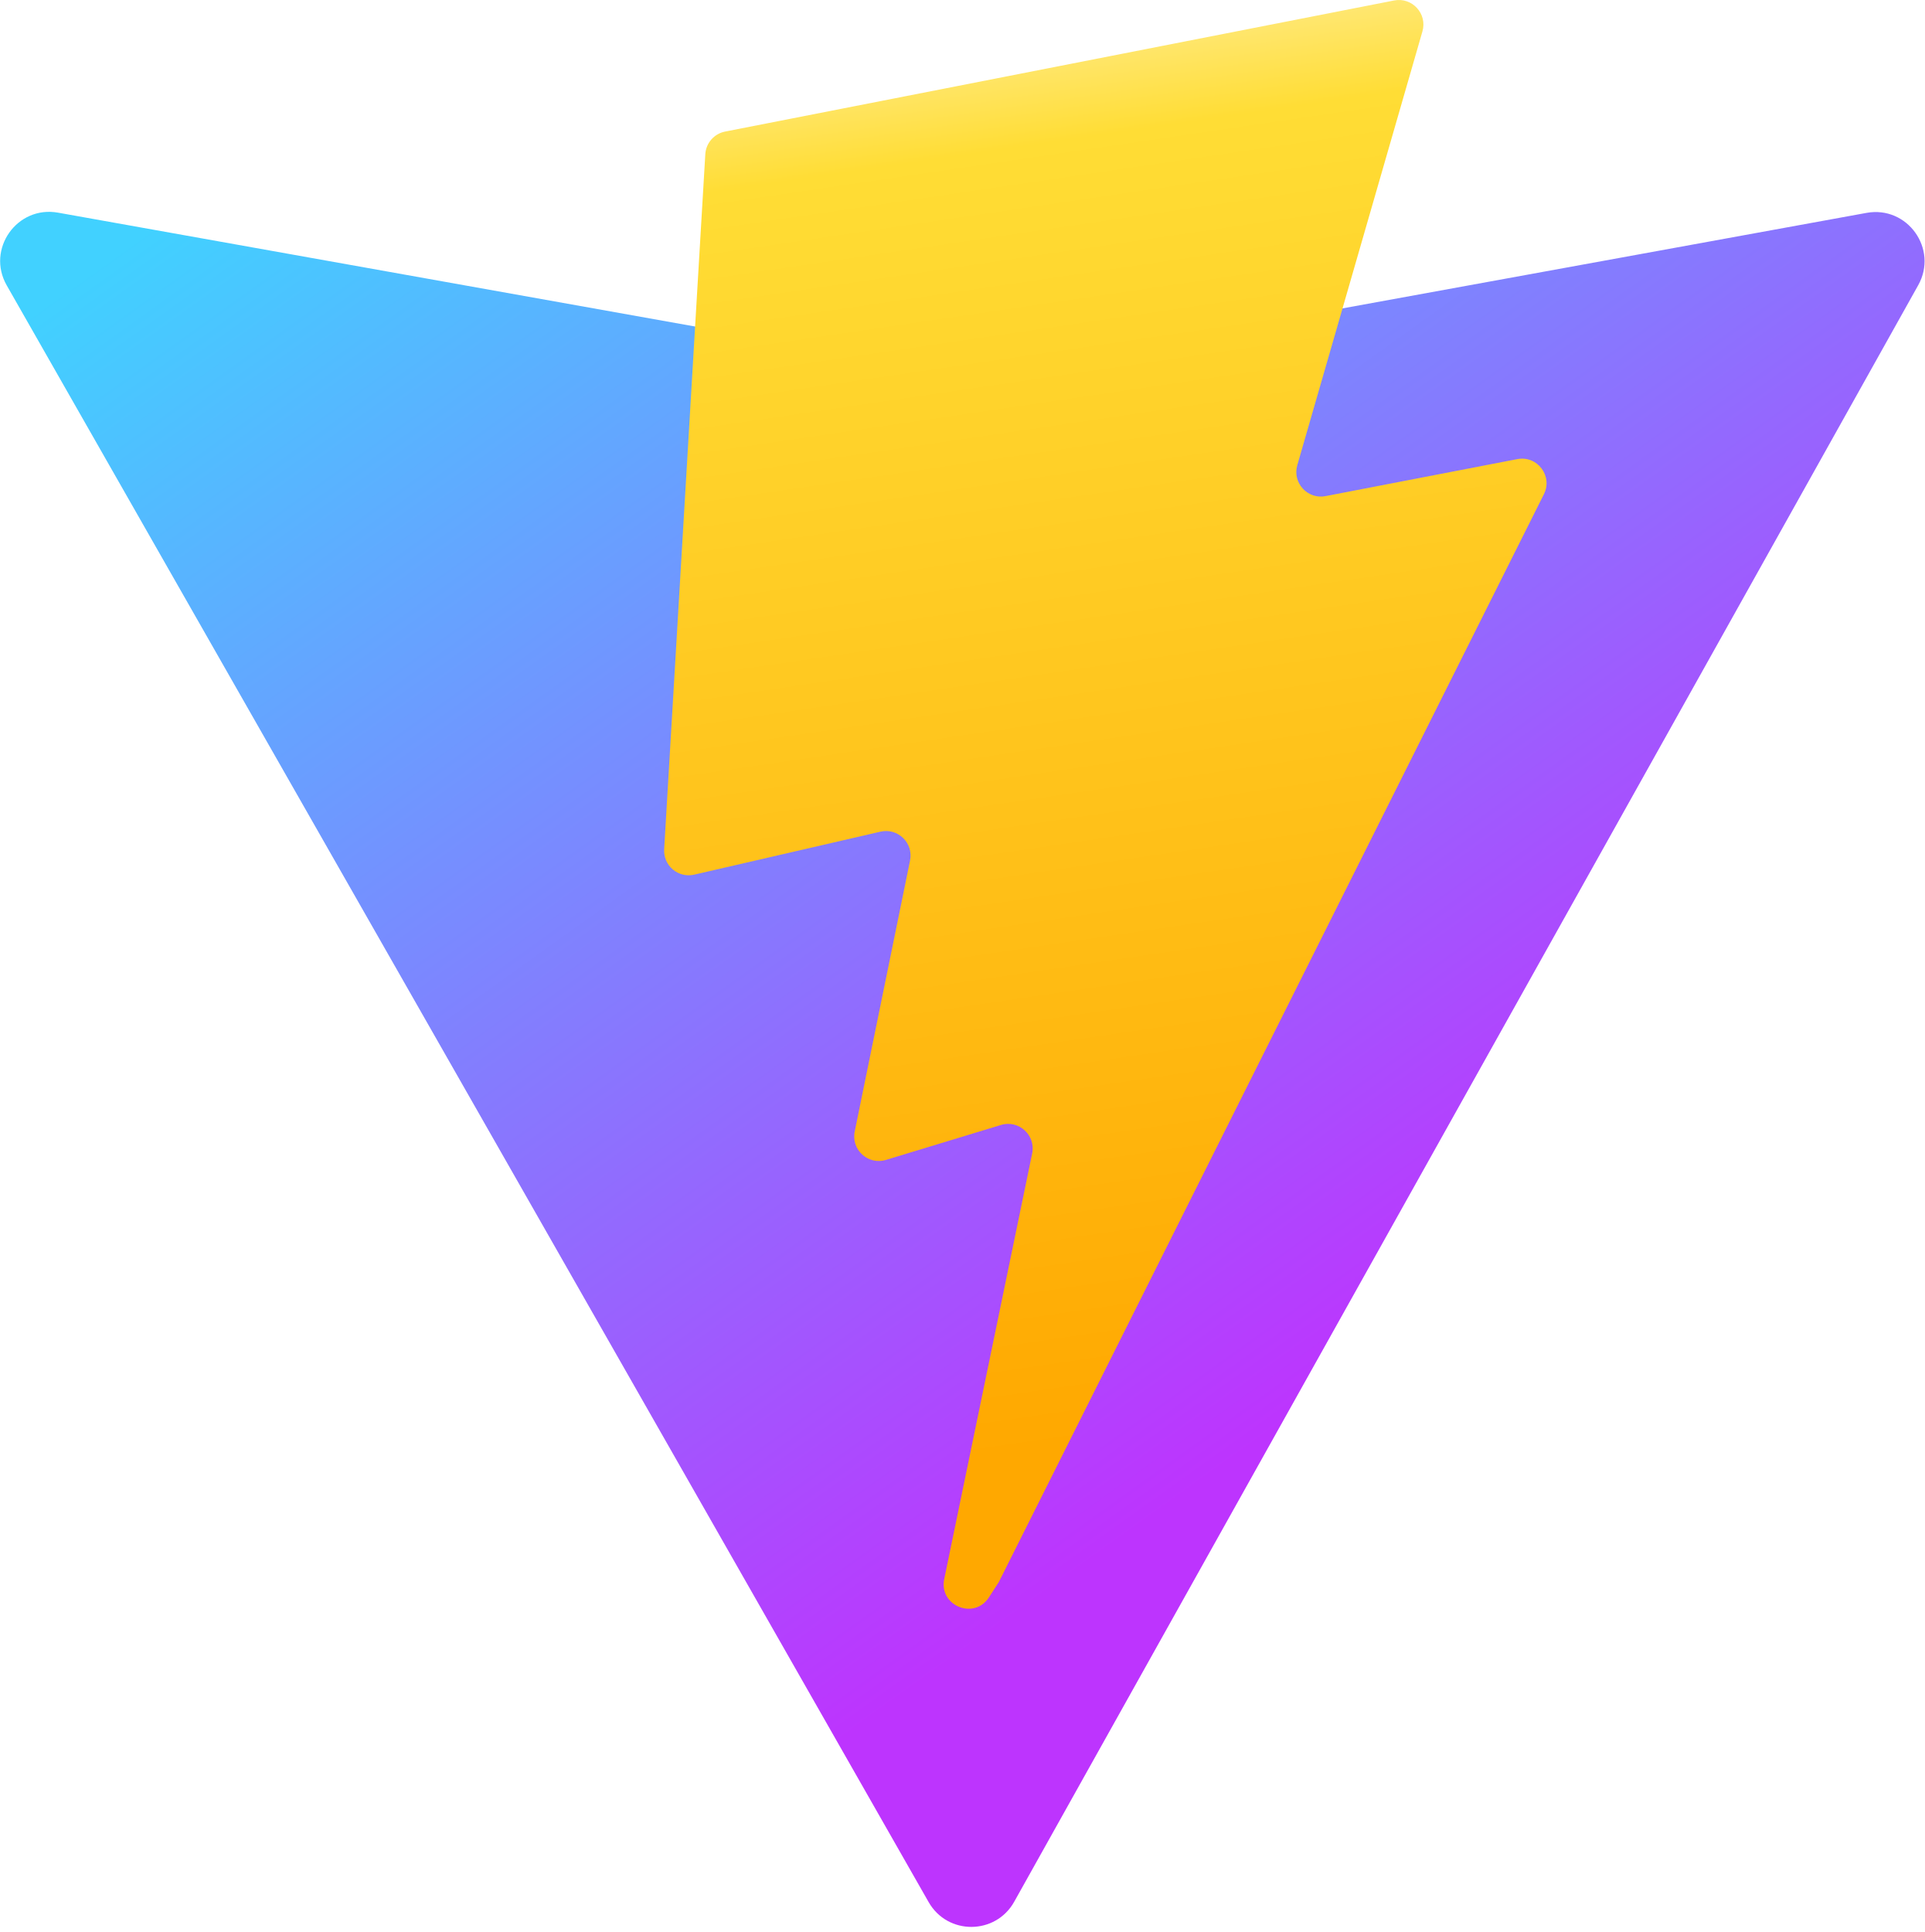
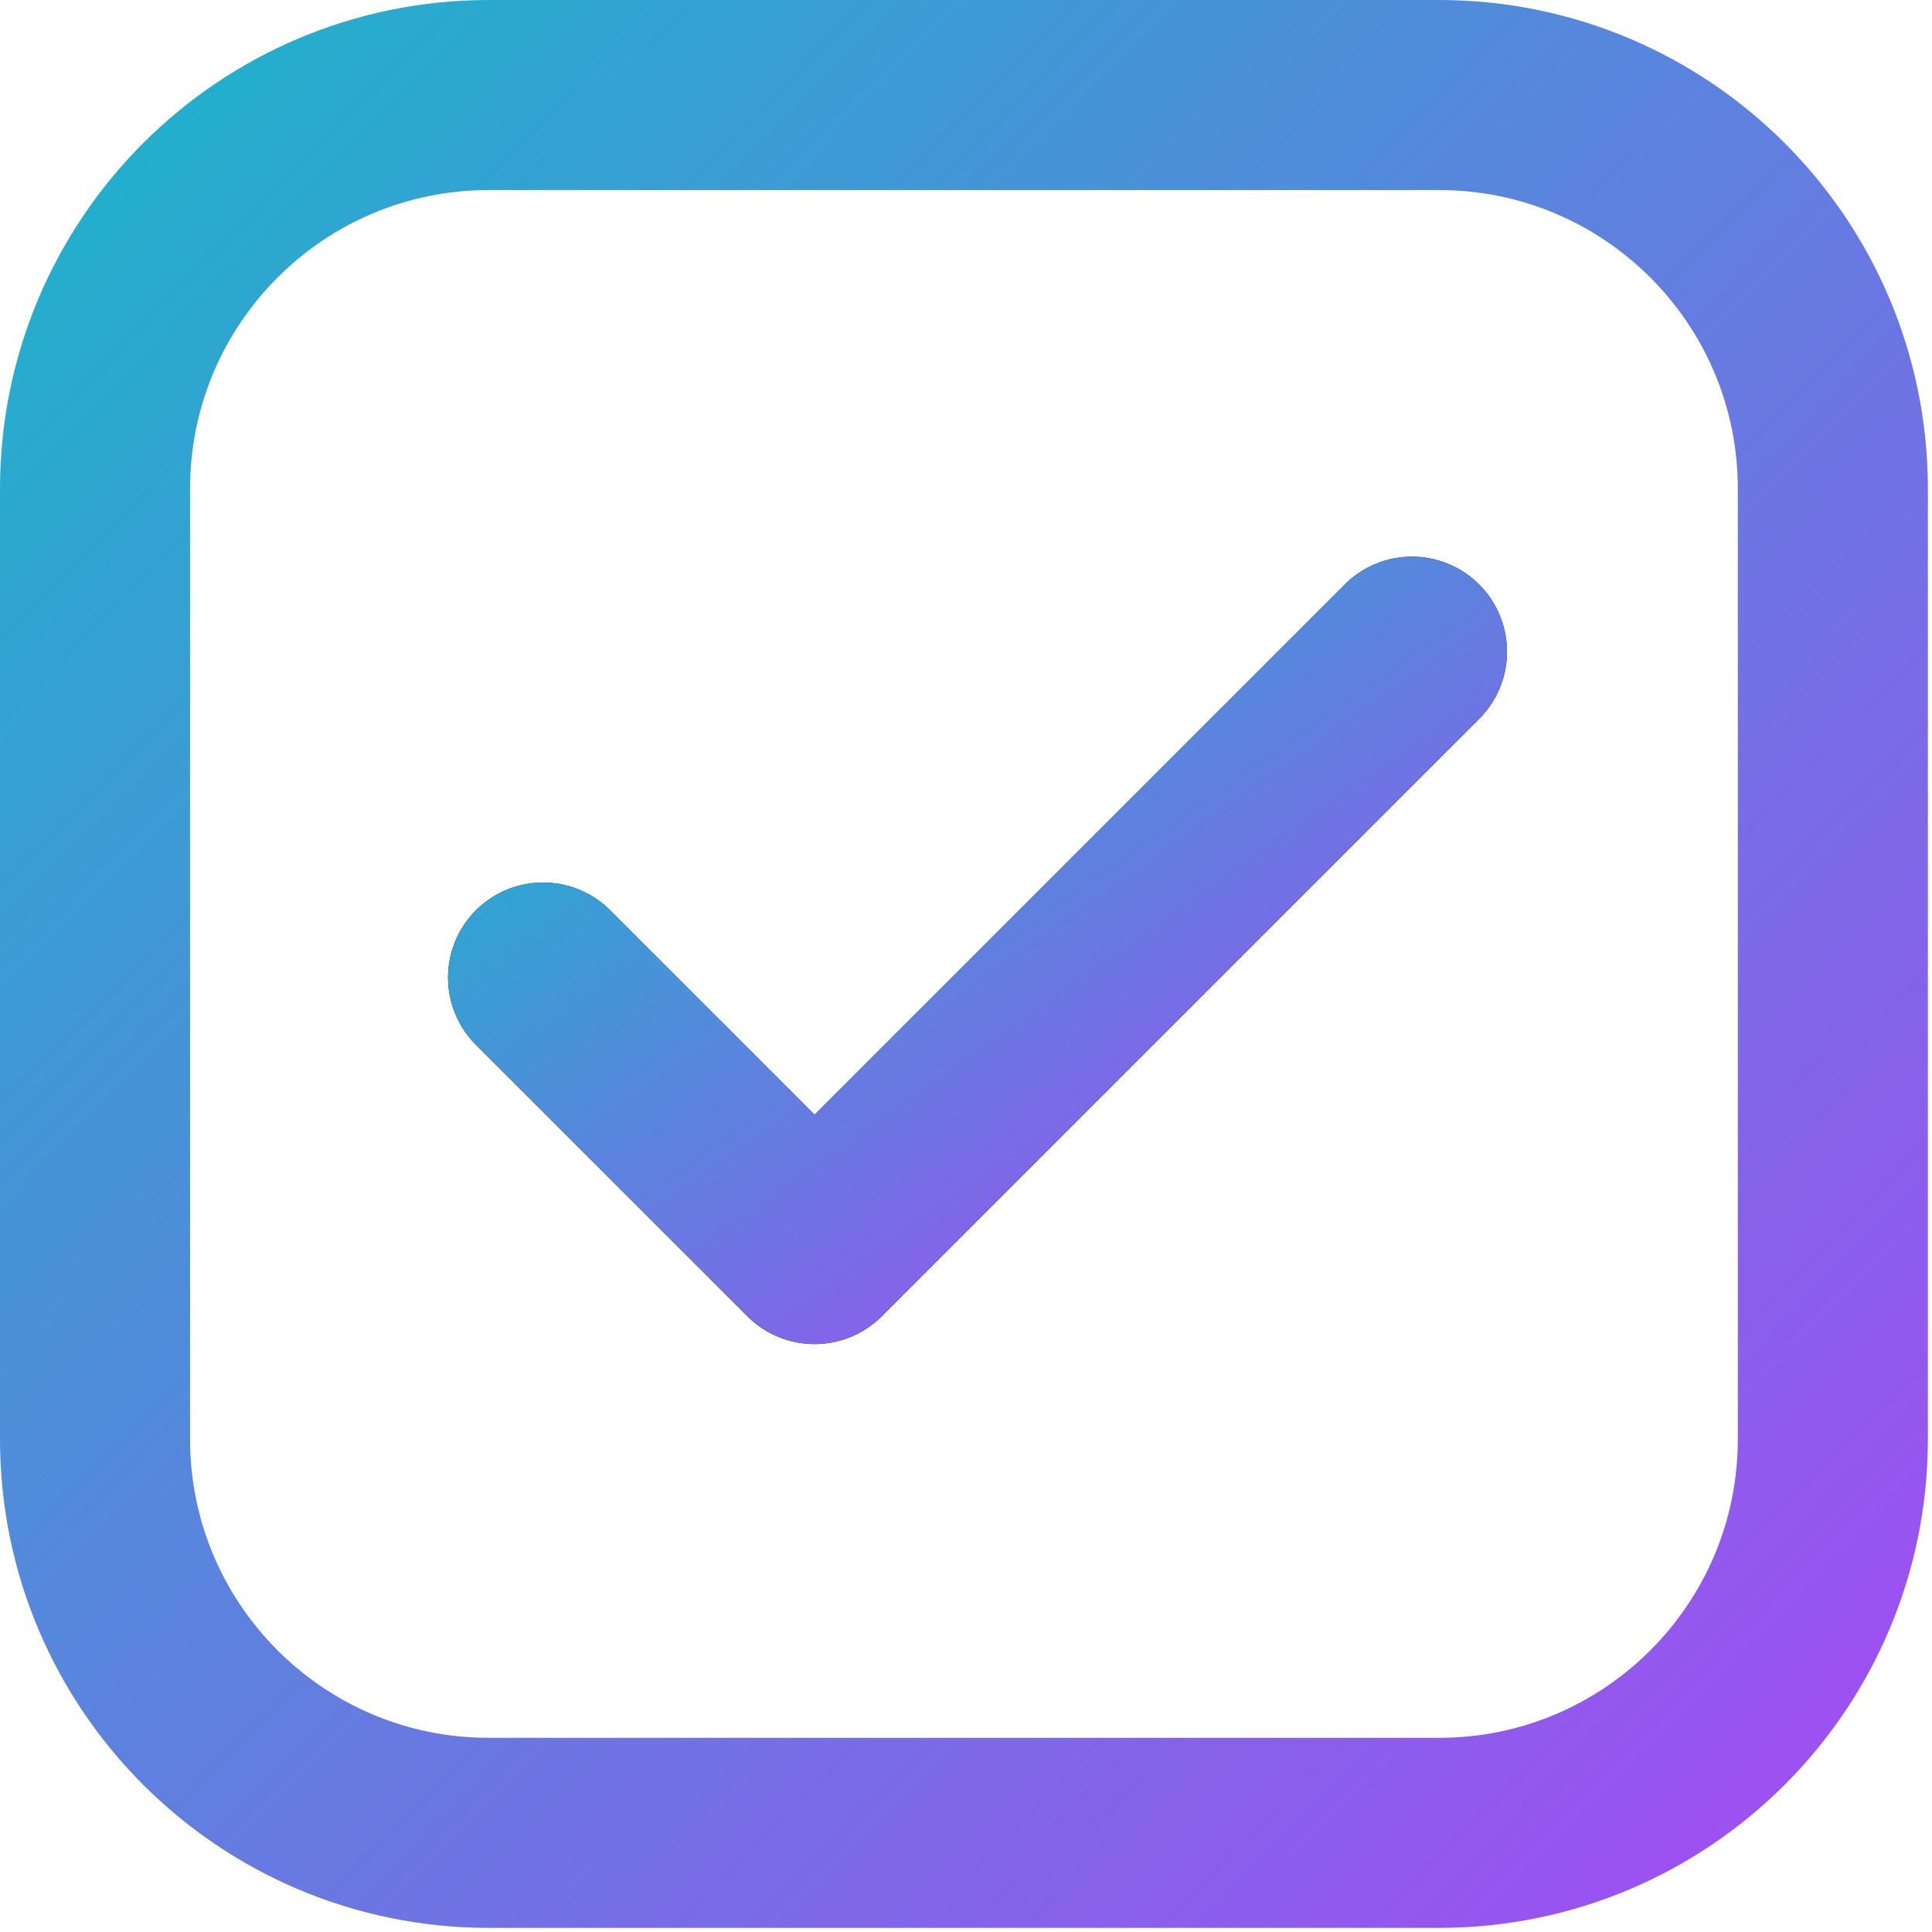
- <svg xmlns="http://www.w3.org/2000/svg" aria-hidden="true" role="img" class="iconify iconify--logos" width="31.88" height="32" preserveAspectRatio="xMidYMid meet" viewBox="0 0 256 257">
+ <svg xmlns="http://www.w3.org/2000/svg" width="69" height="69" viewBox="0 0 69 69" fill="none">
+   <rect x="3.394" y="3.394" width="62.065" height="62.065" rx="14.062" stroke="url(#paint0_linear_805_680)" stroke-width="6.788" />
+   <path d="M50.427 23.274L29.092 44.609L19.395 34.912" stroke="#252525" stroke-width="6.788" stroke-linecap="round" stroke-linejoin="round" />
+   <path d="M50.427 23.274L29.092 44.609L19.395 34.912" stroke="url(#paint1_linear_805_680)" stroke-width="6.788" stroke-linecap="round" stroke-linejoin="round" />
  <defs>
-     <linearGradient id="IconifyId1813088fe1fbc01fb466" x1="-.828%" x2="57.636%" y1="7.652%" y2="78.411%">
-       <stop offset="0%" stop-color="#41D1FF" />
-       <stop offset="100%" stop-color="#BD34FE" />
+     <linearGradient id="paint0_linear_805_680" x1="-13.577" y1="-10.667" x2="72.248" y2="73.217" gradientUnits="userSpaceOnUse">
+       <stop stop-color="#00CAC3" />
+       <stop offset="1" stop-color="#AF42F6" />
    </linearGradient>
-     <linearGradient id="IconifyId1813088fe1fbc01fb467" x1="43.376%" x2="50.316%" y1="2.242%" y2="89.03%">
-       <stop offset="0%" stop-color="#FFEA83" />
-       <stop offset="8.333%" stop-color="#FFDD35" />
-       <stop offset="100%" stop-color="#FFA800" />
+     <linearGradient id="paint1_linear_805_680" x1="13.275" y1="19.969" x2="38.31" y2="55.56" gradientUnits="userSpaceOnUse">
+       <stop stop-color="#00CAC3" />
+       <stop offset="1" stop-color="#AF42F6" />
    </linearGradient>
  </defs>
-   <path fill="url(#IconifyId1813088fe1fbc01fb466)" d="M255.153 37.938L134.897 252.976c-2.483 4.44-8.862 4.466-11.382.048L.875 37.958c-2.746-4.814 1.371-10.646 6.827-9.67l120.385 21.517a6.537 6.537 0 0 0 2.322-.004l117.867-21.483c5.438-.991 9.574 4.796 6.877 9.62Z" />
-   <path fill="url(#IconifyId1813088fe1fbc01fb467)" d="M185.432.063L96.44 17.501a3.268 3.268 0 0 0-2.634 3.014l-5.474 92.456a3.268 3.268 0 0 0 3.997 3.378l24.777-5.718c2.318-.535 4.413 1.507 3.936 3.838l-7.361 36.047c-.495 2.426 1.782 4.5 4.151 3.78l15.304-4.649c2.372-.72 4.652 1.36 4.15 3.788l-11.698 56.621c-.732 3.542 3.979 5.473 5.943 2.437l1.313-2.028l72.516-144.72c1.215-2.423-.88-5.186-3.54-4.672l-25.505 4.922c-2.396.462-4.435-1.77-3.759-4.114l16.646-57.705c.677-2.35-1.37-4.583-3.769-4.113Z" />
</svg>
